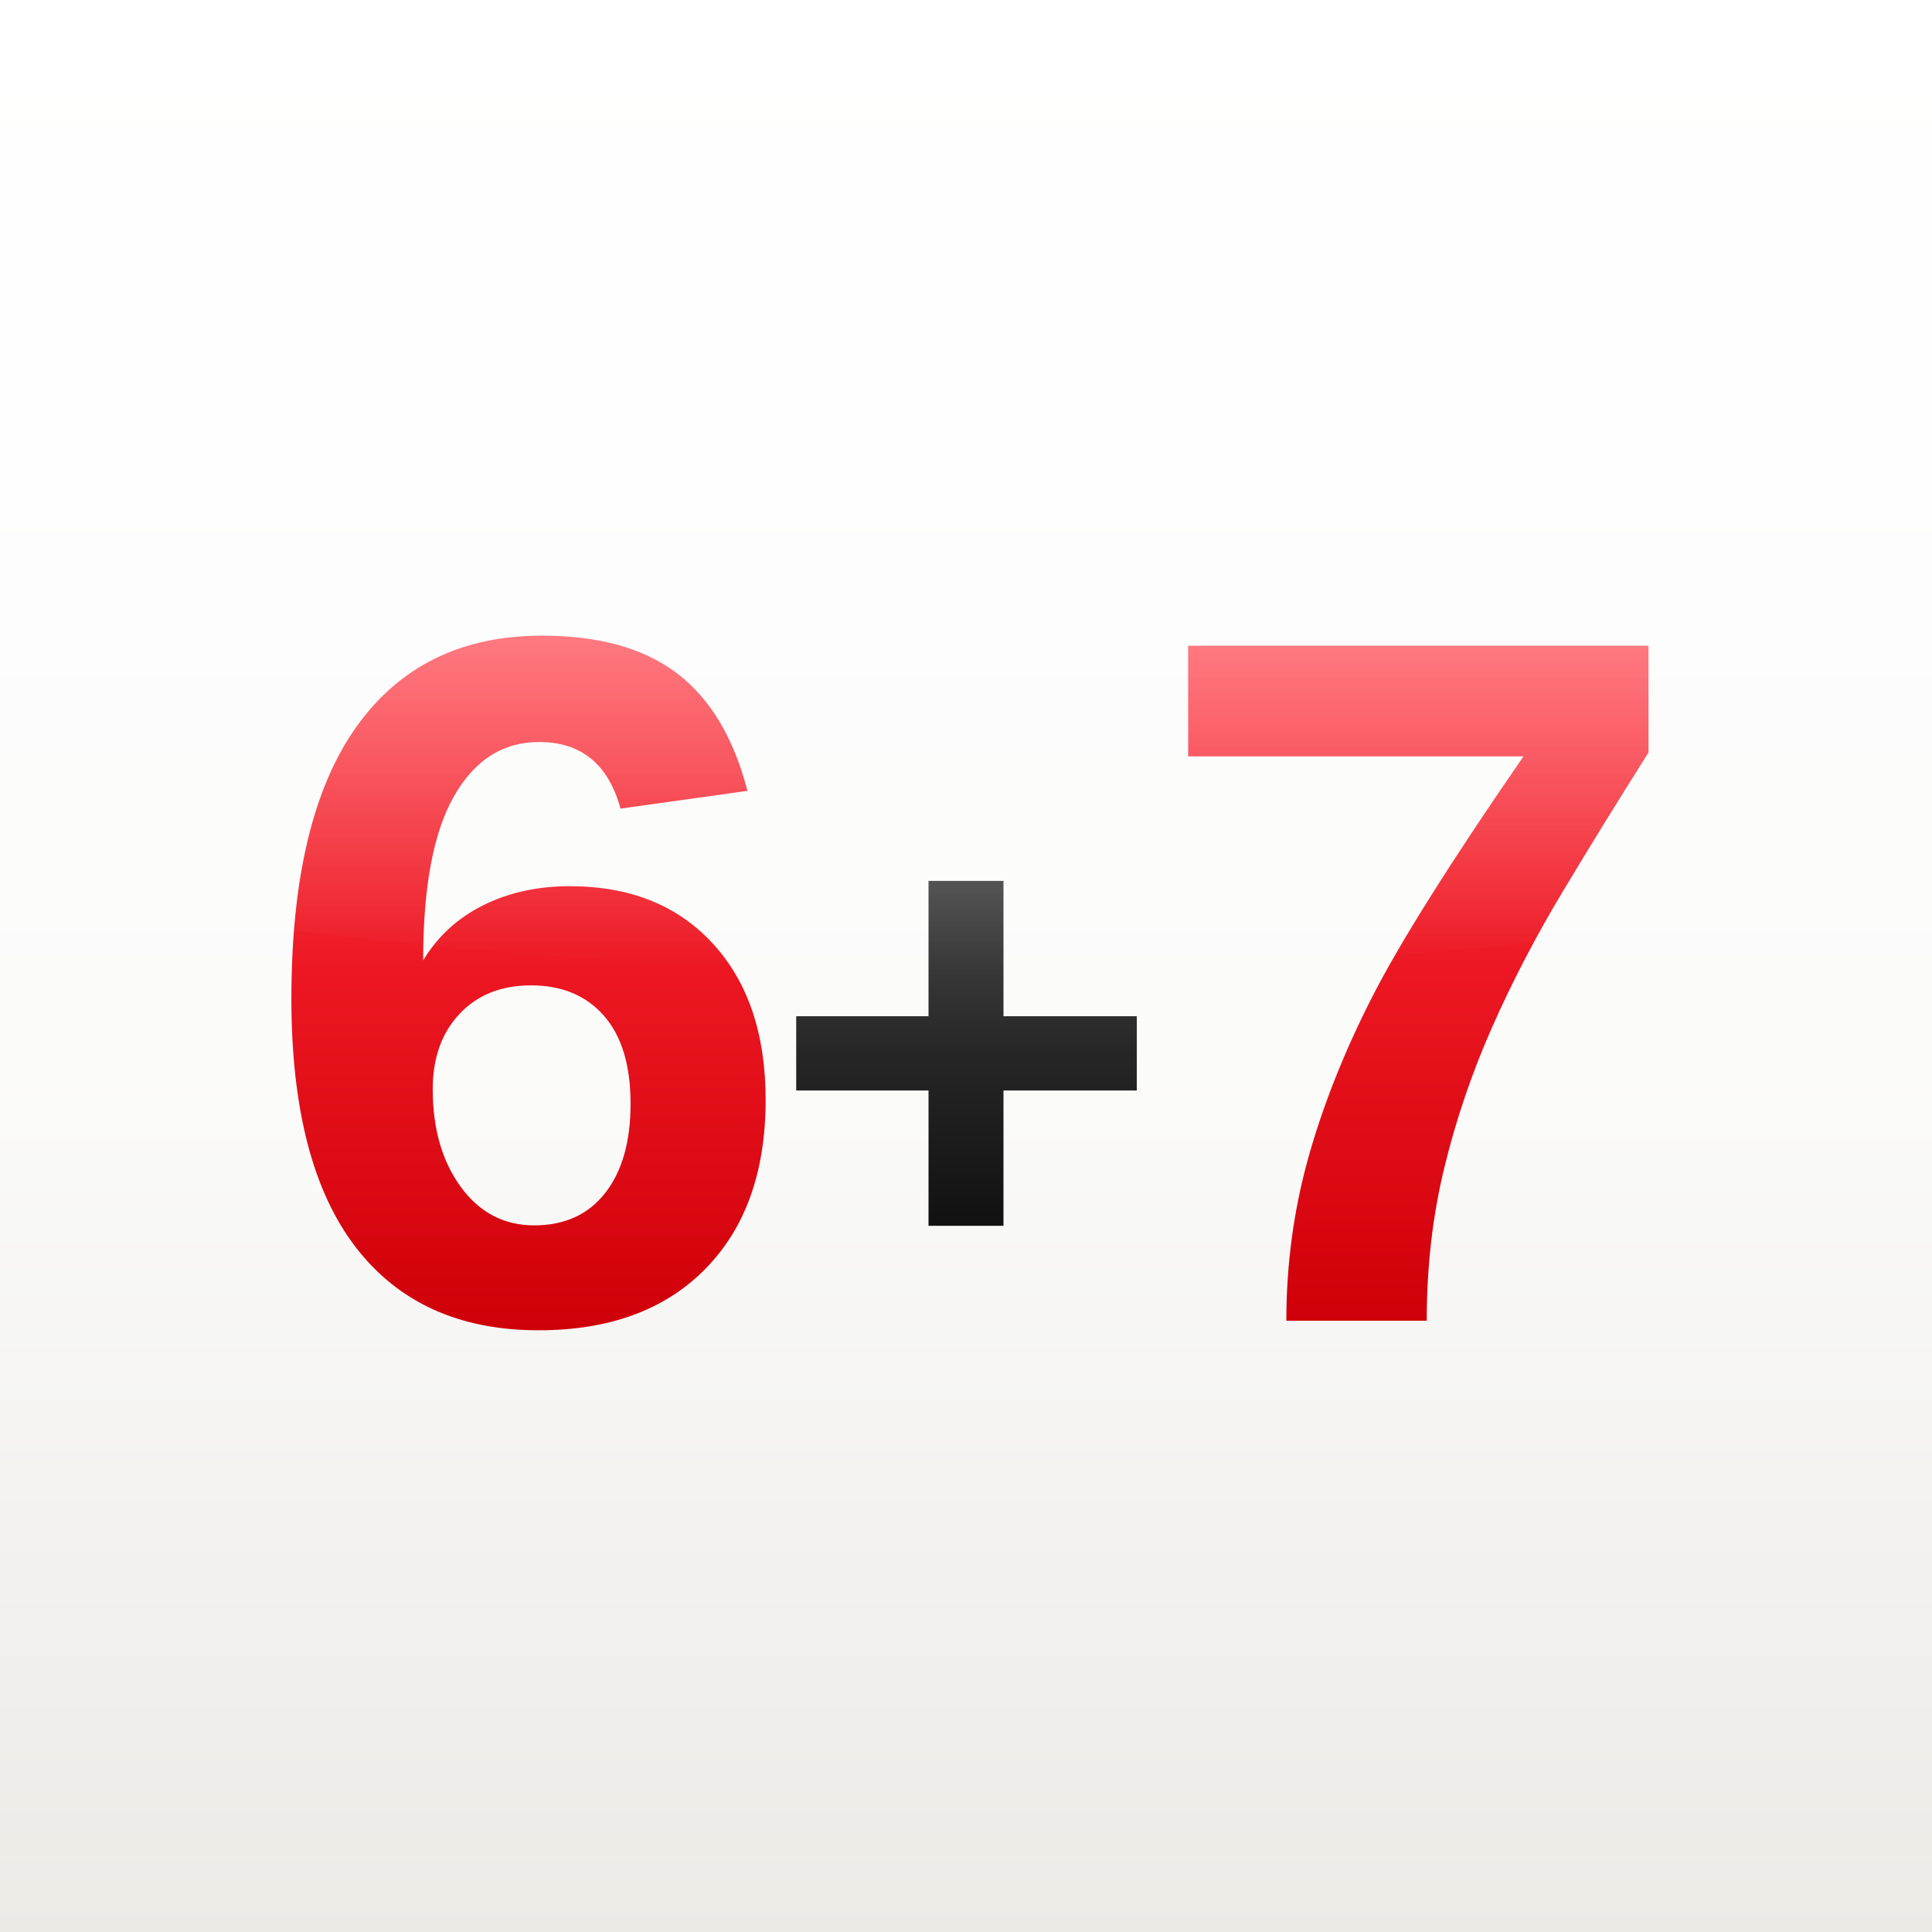
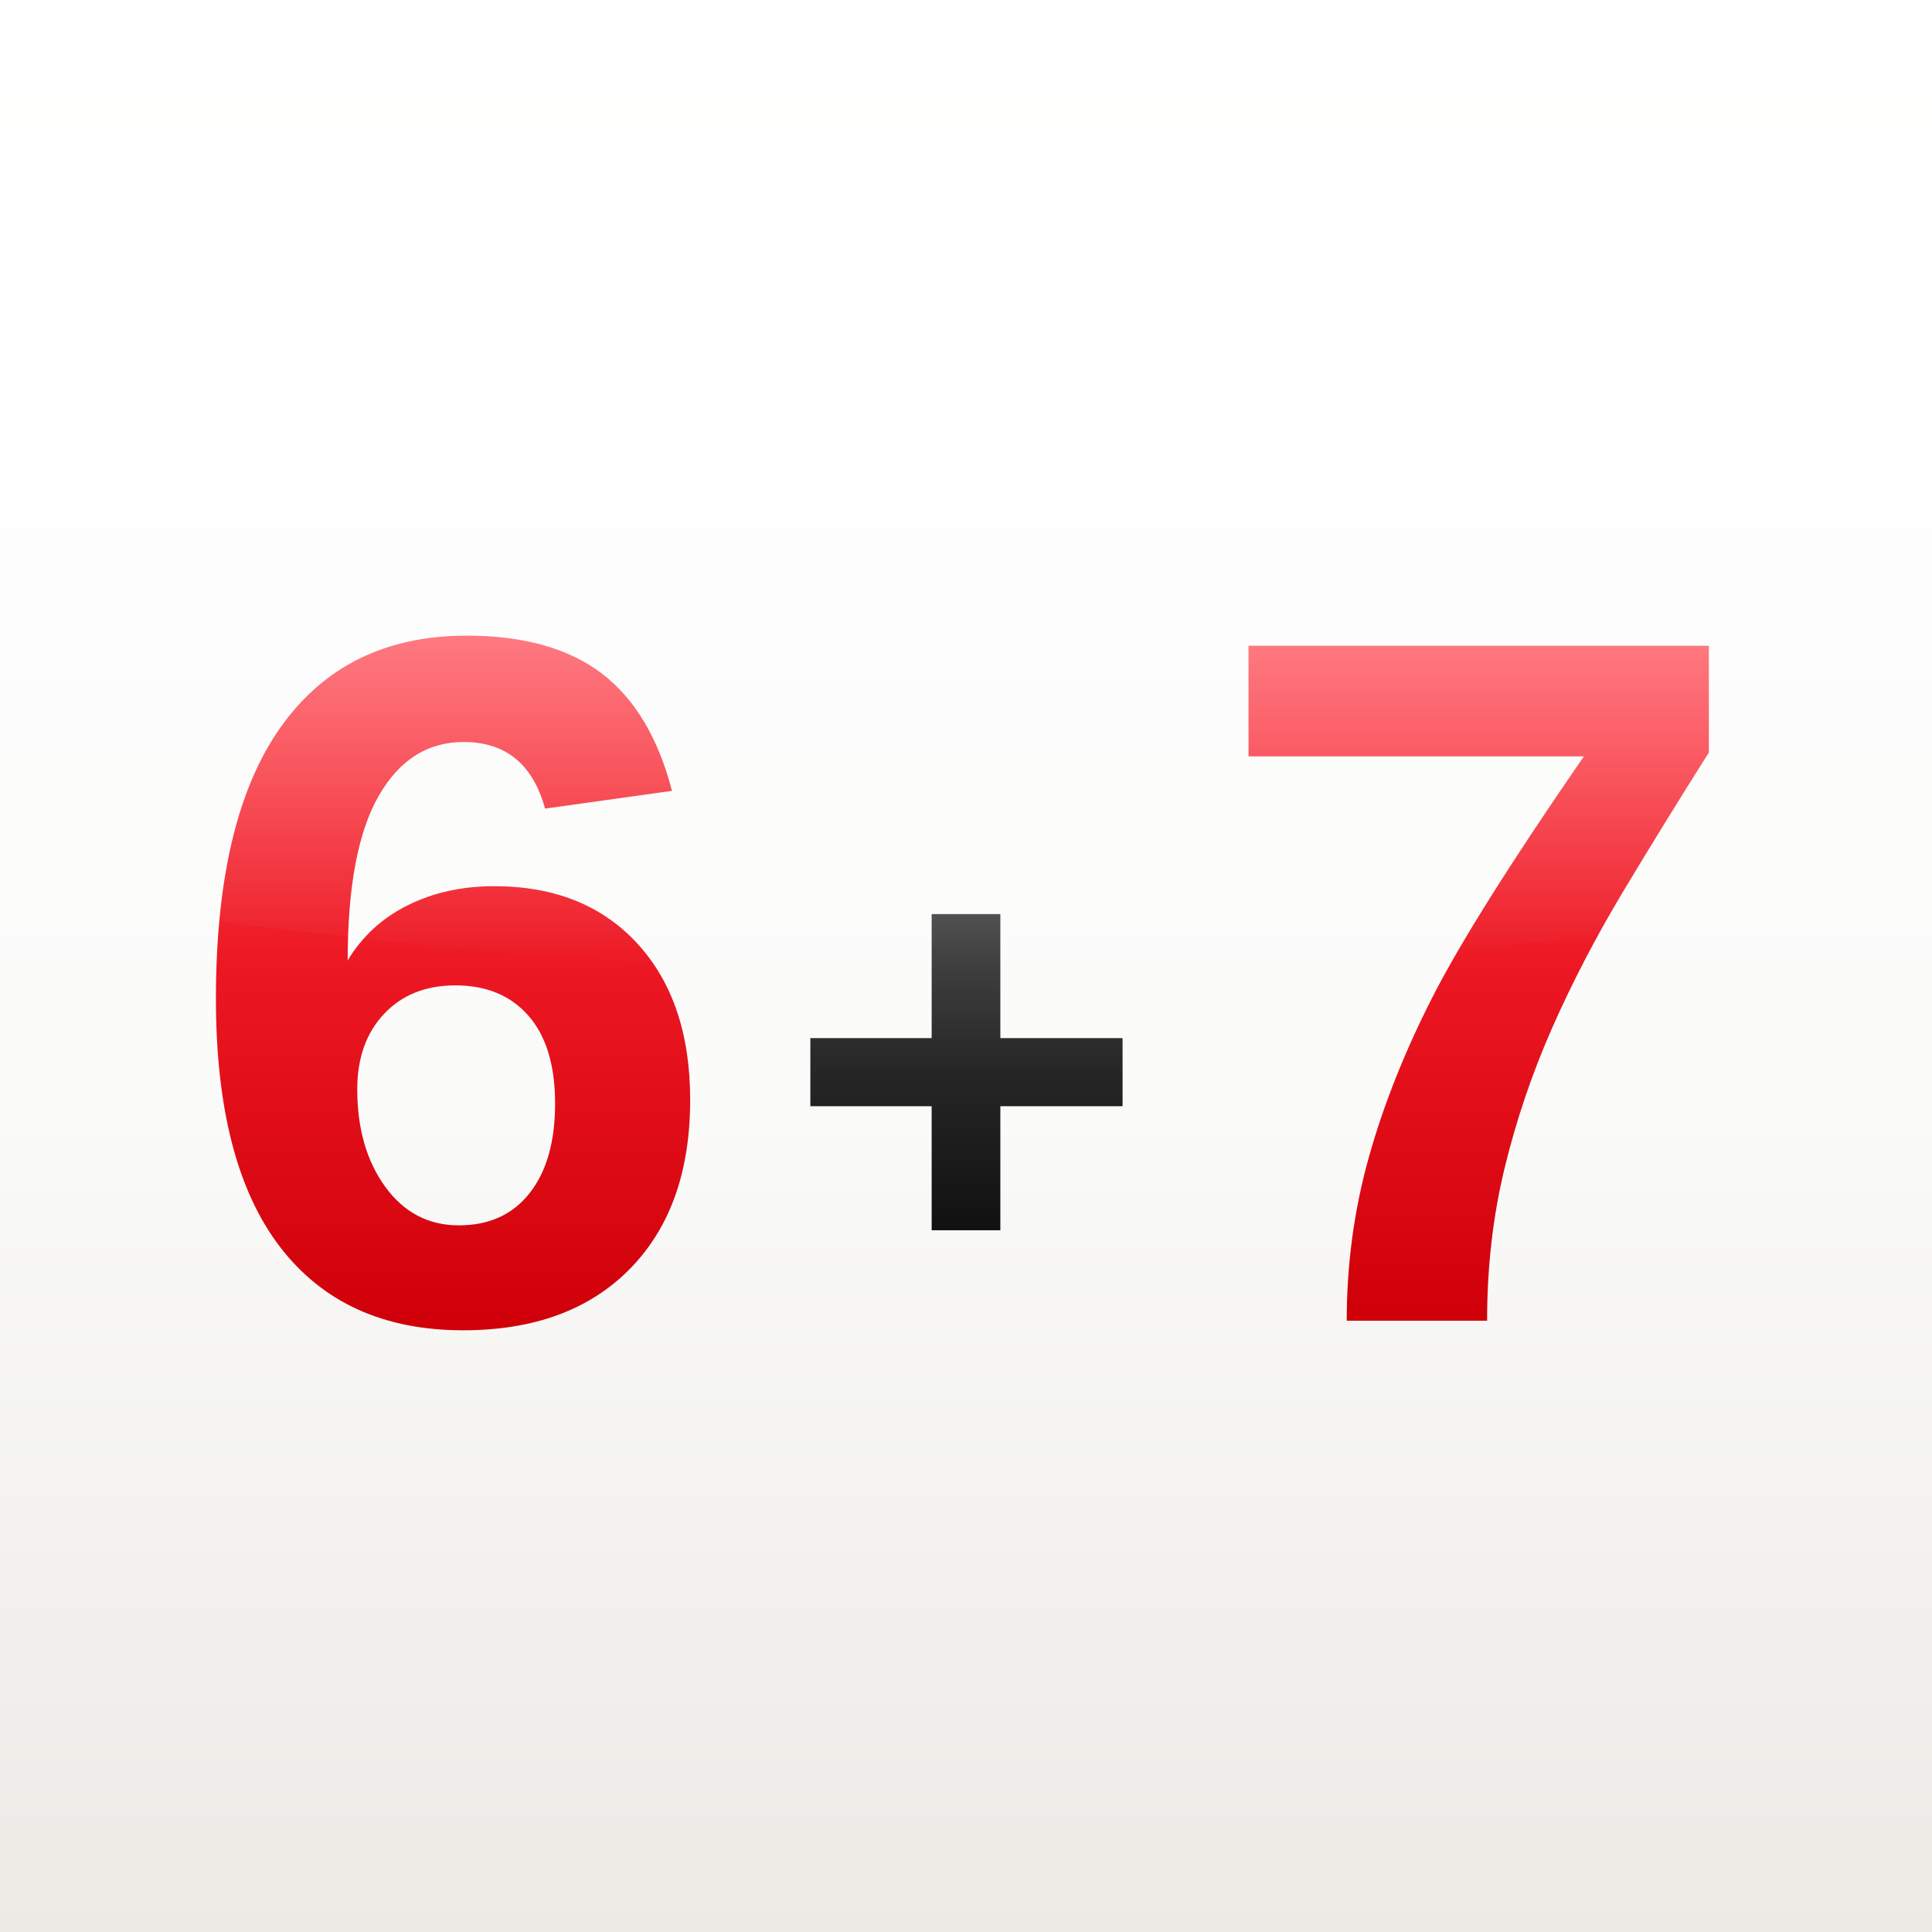
<svg xmlns="http://www.w3.org/2000/svg" width="1024" height="1024" viewBox="0 0 1024 1024">
  <defs>
    <linearGradient id="bg" x1="0" y1="0" x2="0" y2="1">
      <stop offset="0" stop-color="#ffffff" />
      <stop offset="0.55" stop-color="#fbfbfa" />
      <stop offset="1" stop-color="#eceae5" />
    </linearGradient>
    <linearGradient id="redgloss" x1="0" y1="0" x2="0" y2="1">
      <stop offset="0" stop-color="#ff5a63" />
      <stop offset="0.48" stop-color="#ec1722" />
      <stop offset="1" stop-color="#cf0009" />
    </linearGradient>
    <linearGradient id="darkgloss" x1="0" y1="0" x2="0" y2="1">
      <stop offset="0" stop-color="#4a4a4a" />
      <stop offset="0.5" stop-color="#262626" />
      <stop offset="1" stop-color="#111111" />
    </linearGradient>
    <linearGradient id="sheen" x1="0" y1="0" x2="0" y2="1">
      <stop offset="0" stop-color="#ffffff" stop-opacity="0.55" />
      <stop offset="1" stop-color="#ffffff" stop-opacity="0" />
    </linearGradient>
  </defs>
  <rect x="0" y="0" width="1024" height="1024" fill="url(#bg)" />
  <g font-family="Liberation Sans, Helvetica, Arial, sans-serif" font-weight="bold" text-anchor="middle" dominant-baseline="alphabetic">
-     <text x="280" y="700" font-size="520" fill="url(#redgloss)">6</text>
-     <text x="512" y="678" font-size="360" fill="url(#darkgloss)">+</text>
-     <text x="752" y="700" font-size="520" fill="url(#redgloss)">7</text>
+     <text x="240" y="700" font-size="520" fill="url(#redgloss)">6</text>
+     <text x="512" y="678" font-size="330" fill="url(#darkgloss)">+</text>
+     <text x="784" y="700" font-size="520" fill="url(#redgloss)">7</text>
  </g>
  <path d="M0 0 H1024 V470 Q512 560 0 470 Z" fill="url(#sheen)" />
</svg>
